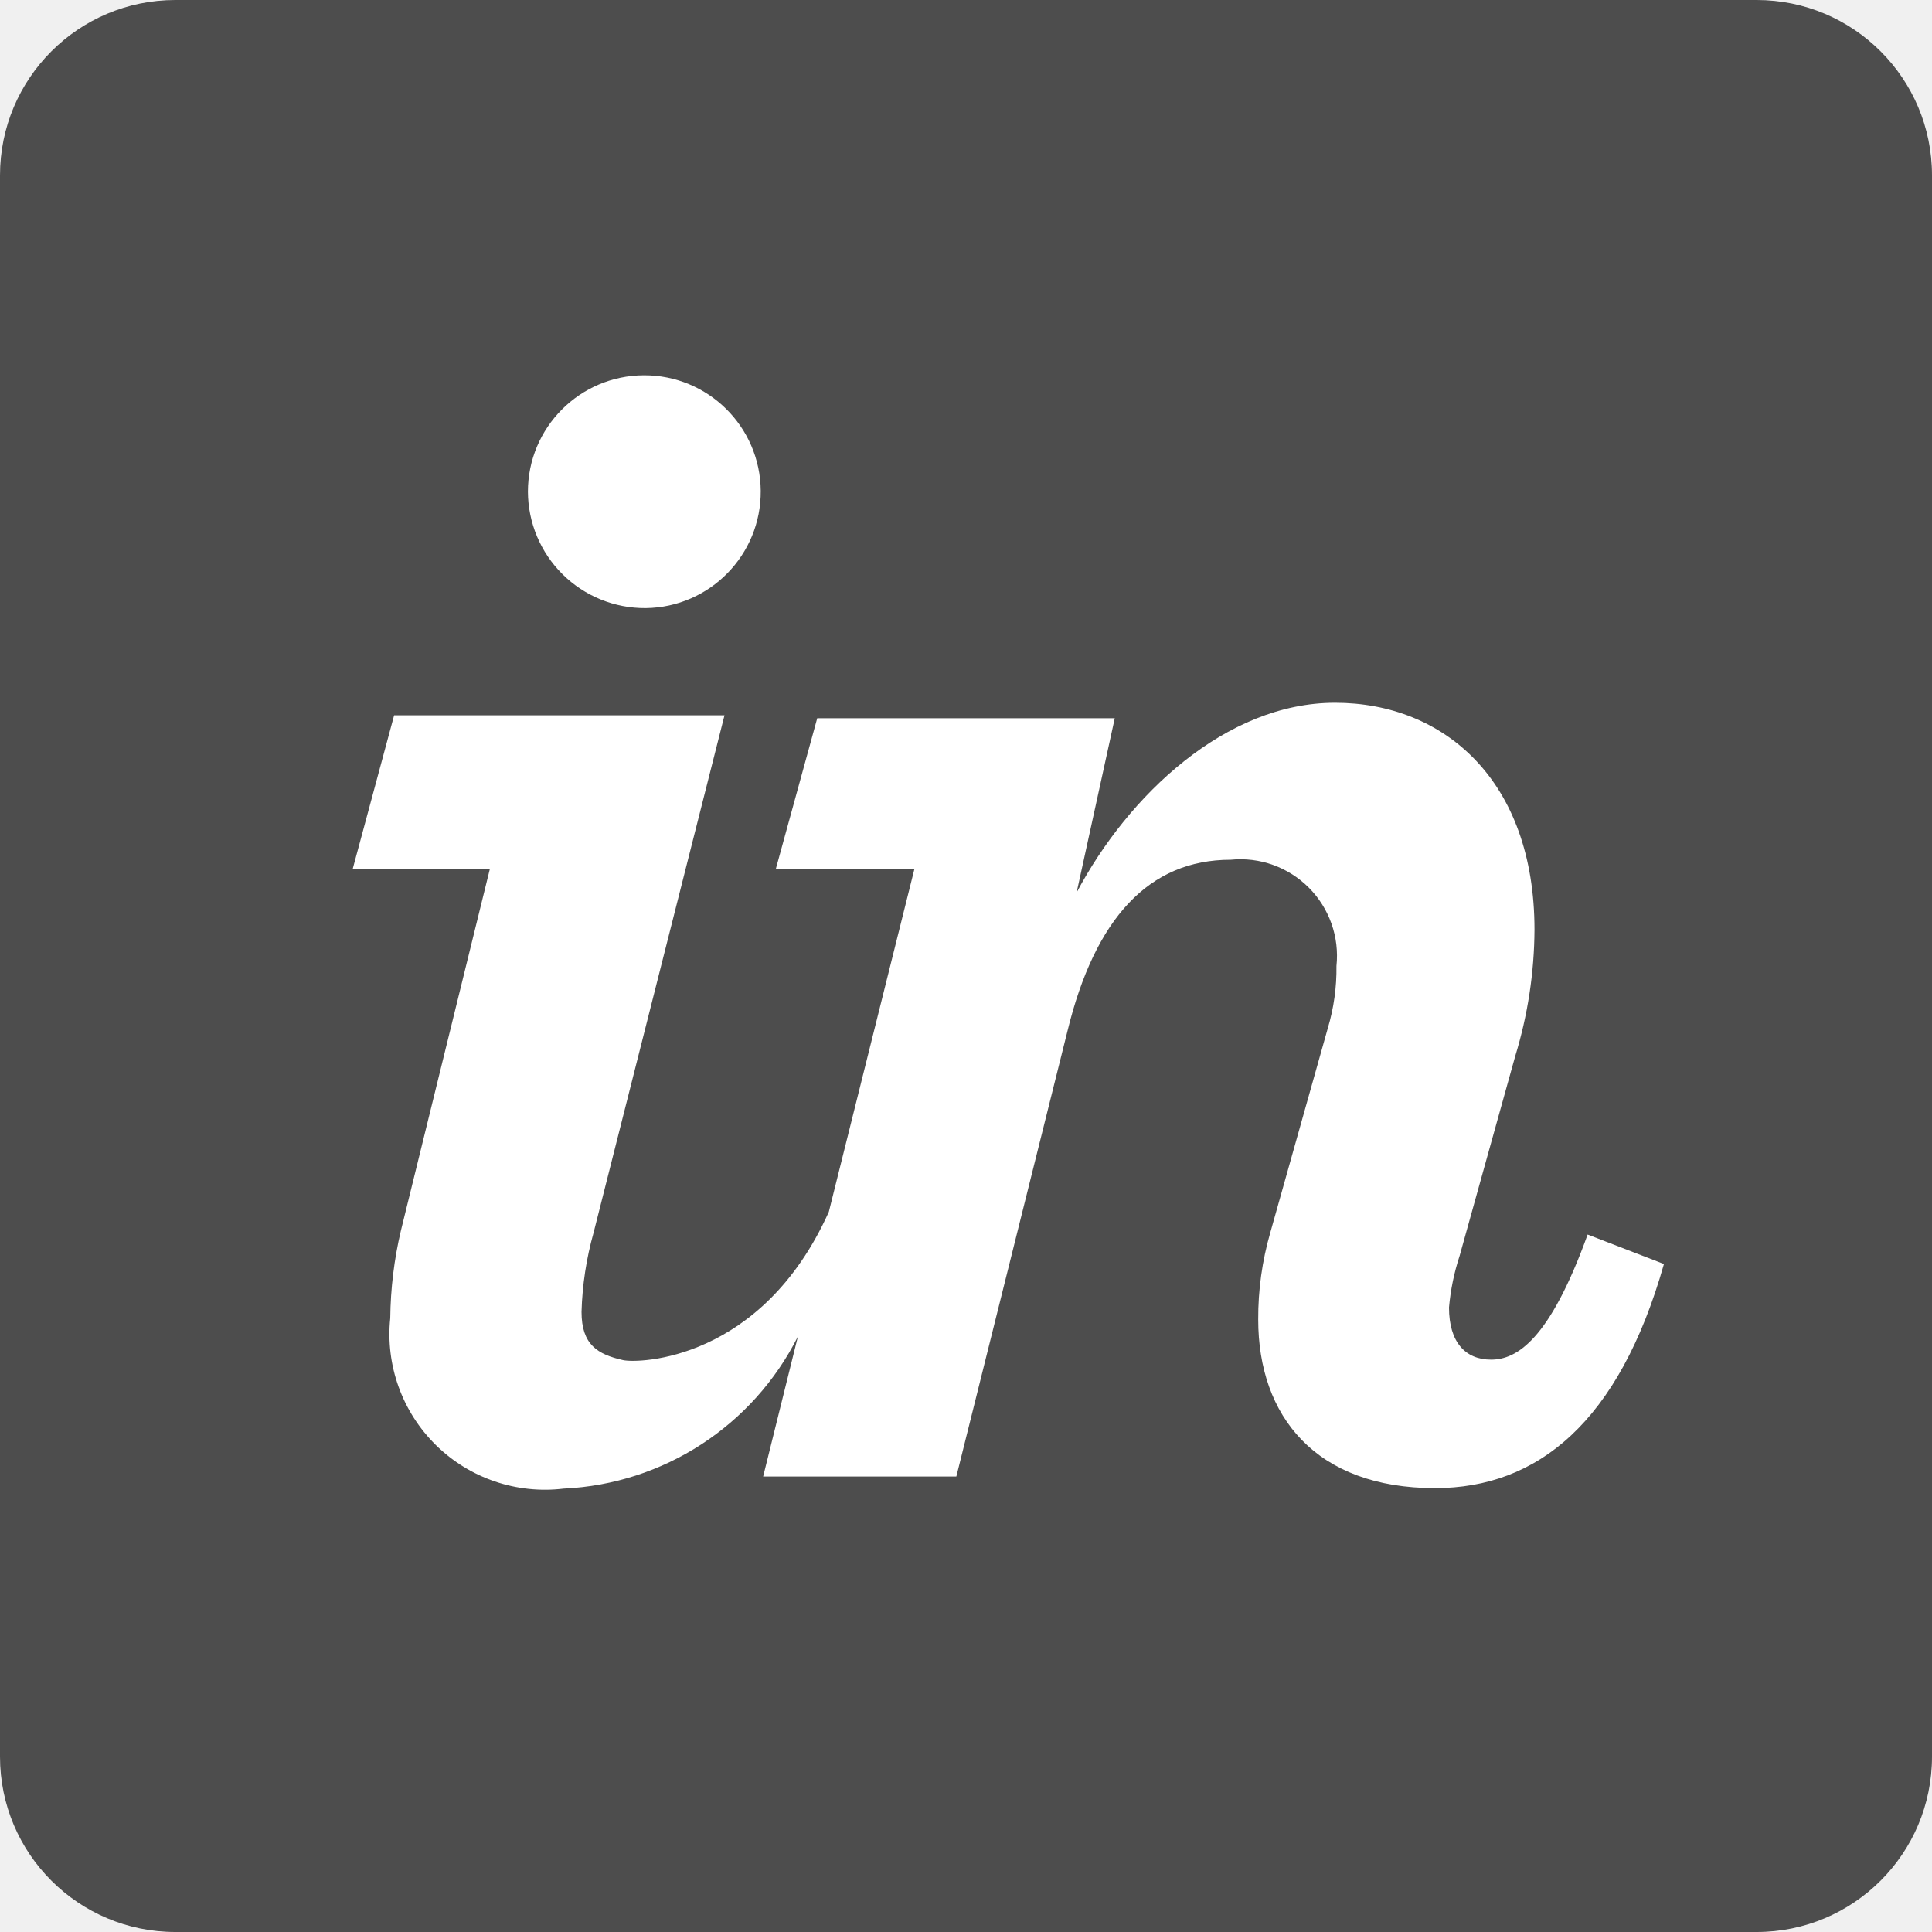
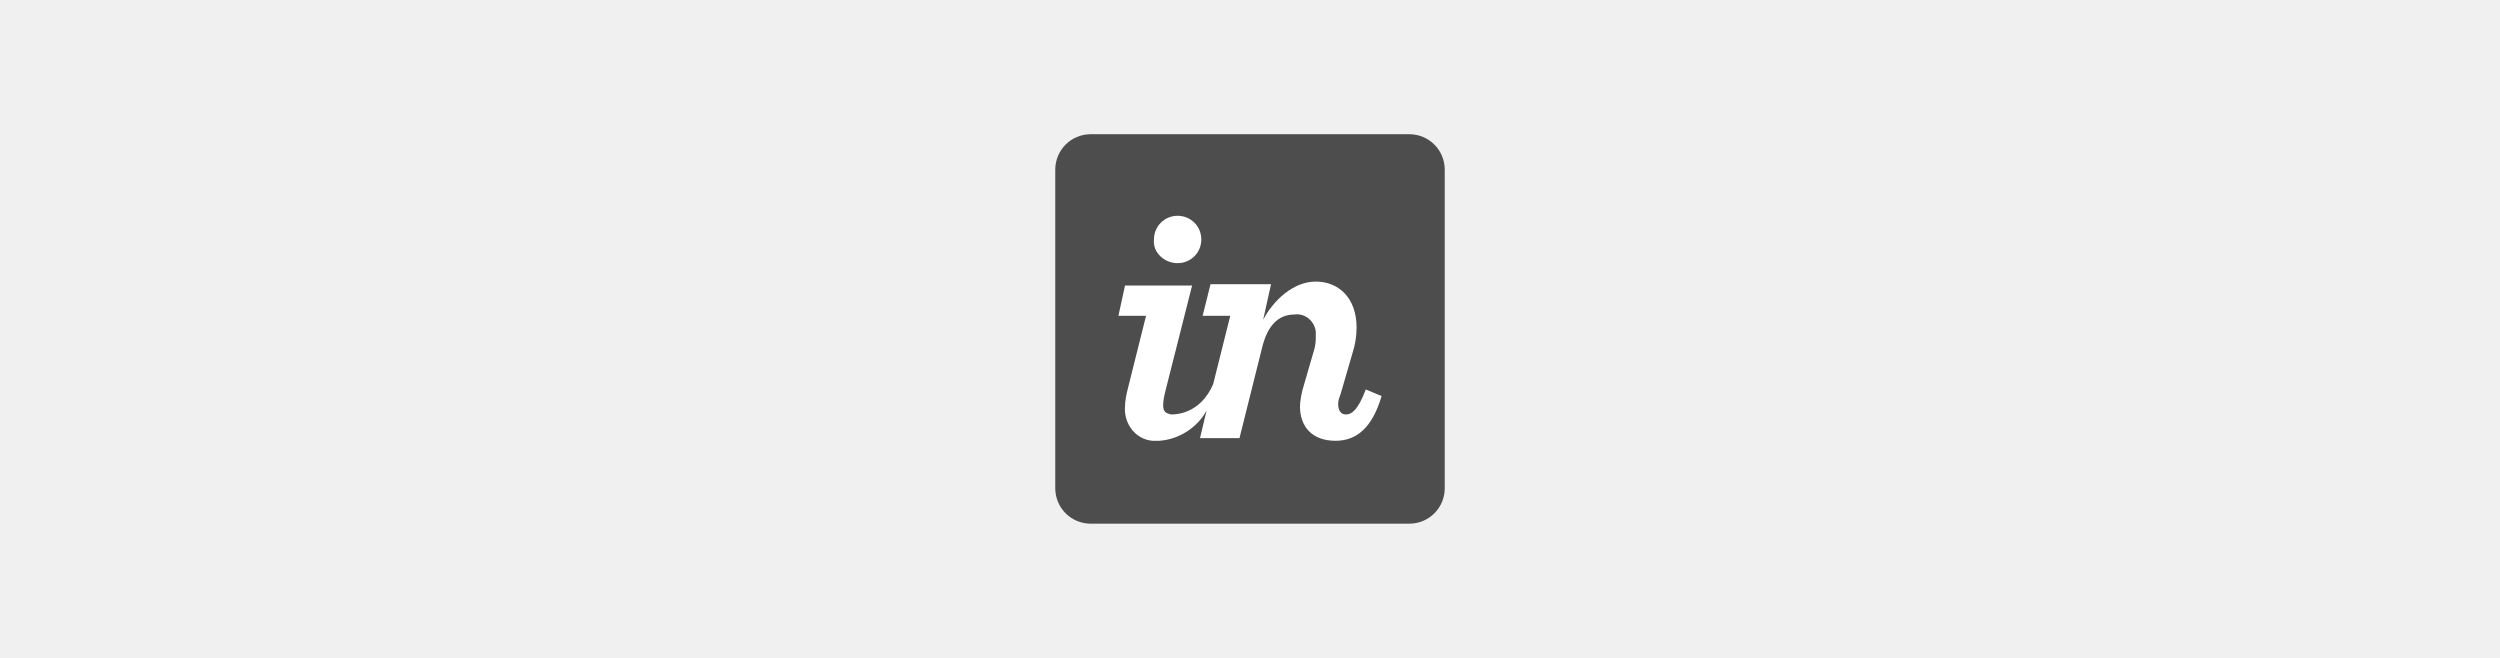
- <svg xmlns="http://www.w3.org/2000/svg" id="Layer_1" data-name="Layer 1" viewBox="0 0 40 40">
-   <defs>
-     <style>.cls-1{fill:#4d4d4d;}.cls-2{fill:#fff;}</style>
-   </defs>
-   <path class="cls-1" d="M36.37,0H3.63A3.63,3.63,0,0,0,0,3.63V36.37A3.63,3.63,0,0,0,3.63,40H36.37A3.63,3.63,0,0,0,40,36.37V3.63A3.63,3.63,0,0,0,36.37,0" />
-   <path class="cls-2" d="M13.37,12.59a2.41,2.41,0,1,0-2.44-2.41,2.42,2.42,0,0,0,2.44,2.41M8.3,25.48a8.27,8.27,0,0,0-.22,1.81,3.22,3.22,0,0,0,3.59,3.53,5.72,5.72,0,0,0,4.85-3.15l-.72,2.9h4l2.3-9.22c.57-2.34,1.69-3.55,3.38-3.55A2,2,0,0,1,27.67,20a4.3,4.3,0,0,1-.18,1.29L26.3,25.52a6.37,6.37,0,0,0-.25,1.8c0,2,1.19,3.49,3.66,3.49,2.12,0,3.81-1.36,4.74-4.64l-1.58-.61c-.79,2.19-1.47,2.59-2,2.59S30,27.79,30,27.07A4.77,4.77,0,0,1,30.22,26l1.15-4.13a9.11,9.11,0,0,0,.4-2.62c0-3.09-1.87-4.7-4.13-4.7s-4.28,1.91-5.35,3.93l.79-3.61H16.92L16.06,18h2.87l-1.77,7.09c-1.39,3.09-3.94,3.14-4.26,3.07-.53-.12-.86-.32-.86-1a6.78,6.78,0,0,1,.25-1.64L15,14.81H8.16L7.3,18h2.84L8.3,25.48" />
+ <svg xmlns="http://www.w3.org/2000/svg" version="1.1" id="Layer_1" x="0px" y="0px" viewBox="0 0 190 50" style="enable-background:new 0 0 190 50;" xml:space="preserve">
+   <style type="text/css">
+ 	.st0{fill:#4D4D4D;}
+ 	.st1{fill:#FFFFFF;}
+ </style>
+   <path class="st0" d="M107.1,10.2H82.9c-1.5,0-2.7,1.2-2.7,2.7v24.2c0,1.5,1.2,2.7,2.7,2.7c0,0,0,0,0,0h24.2c1.5,0,2.7-1.2,2.7-2.7  l0,0V12.9C109.8,11.4,108.6,10.2,107.1,10.2C107.1,10.2,107.1,10.2,107.1,10.2" />
+   <path class="st1" d="M89.5,20c1,0,1.8-0.8,1.8-1.8c0-1-0.8-1.8-1.8-1.8c-1,0-1.8,0.8-1.8,1.8C87.6,19.2,88.5,20,89.5,20  C89.4,20,89.4,20,89.5,20 M85.7,29.6c-0.1,0.4-0.2,0.9-0.2,1.3c-0.1,1.3,0.8,2.5,2.1,2.6c0.2,0,0.4,0,0.5,0c1.5-0.1,2.9-1,3.6-2.3  l-0.5,2.1h3l1.7-6.8c0.4-1.7,1.2-2.6,2.5-2.6c0.8-0.1,1.5,0.5,1.6,1.3c0,0.1,0,0.2,0,0.3c0,0.3,0,0.6-0.1,1L99,29.6  c-0.1,0.4-0.2,0.9-0.2,1.3c0,1.5,0.9,2.6,2.7,2.6c1.6,0,2.8-1,3.5-3.4l-1.2-0.5c-0.6,1.6-1.1,1.9-1.5,1.9c-0.4,0-0.6-0.3-0.6-0.8  c0-0.3,0.1-0.5,0.2-0.8l0.9-3.1c0.2-0.6,0.3-1.3,0.3-1.9c0-2.3-1.4-3.5-3.1-3.5c-1.7,0-3.2,1.4-4,2.9l0.6-2.7h-4.6L91.4,24h2.1  l-1.3,5.2c-1,2.3-2.9,2.3-3.2,2.3c-0.4-0.1-0.6-0.2-0.6-0.7c0-0.4,0.1-0.8,0.2-1.2l2-7.9h-5.1L85,24h2.1L85.7,29.6" />
</svg>
